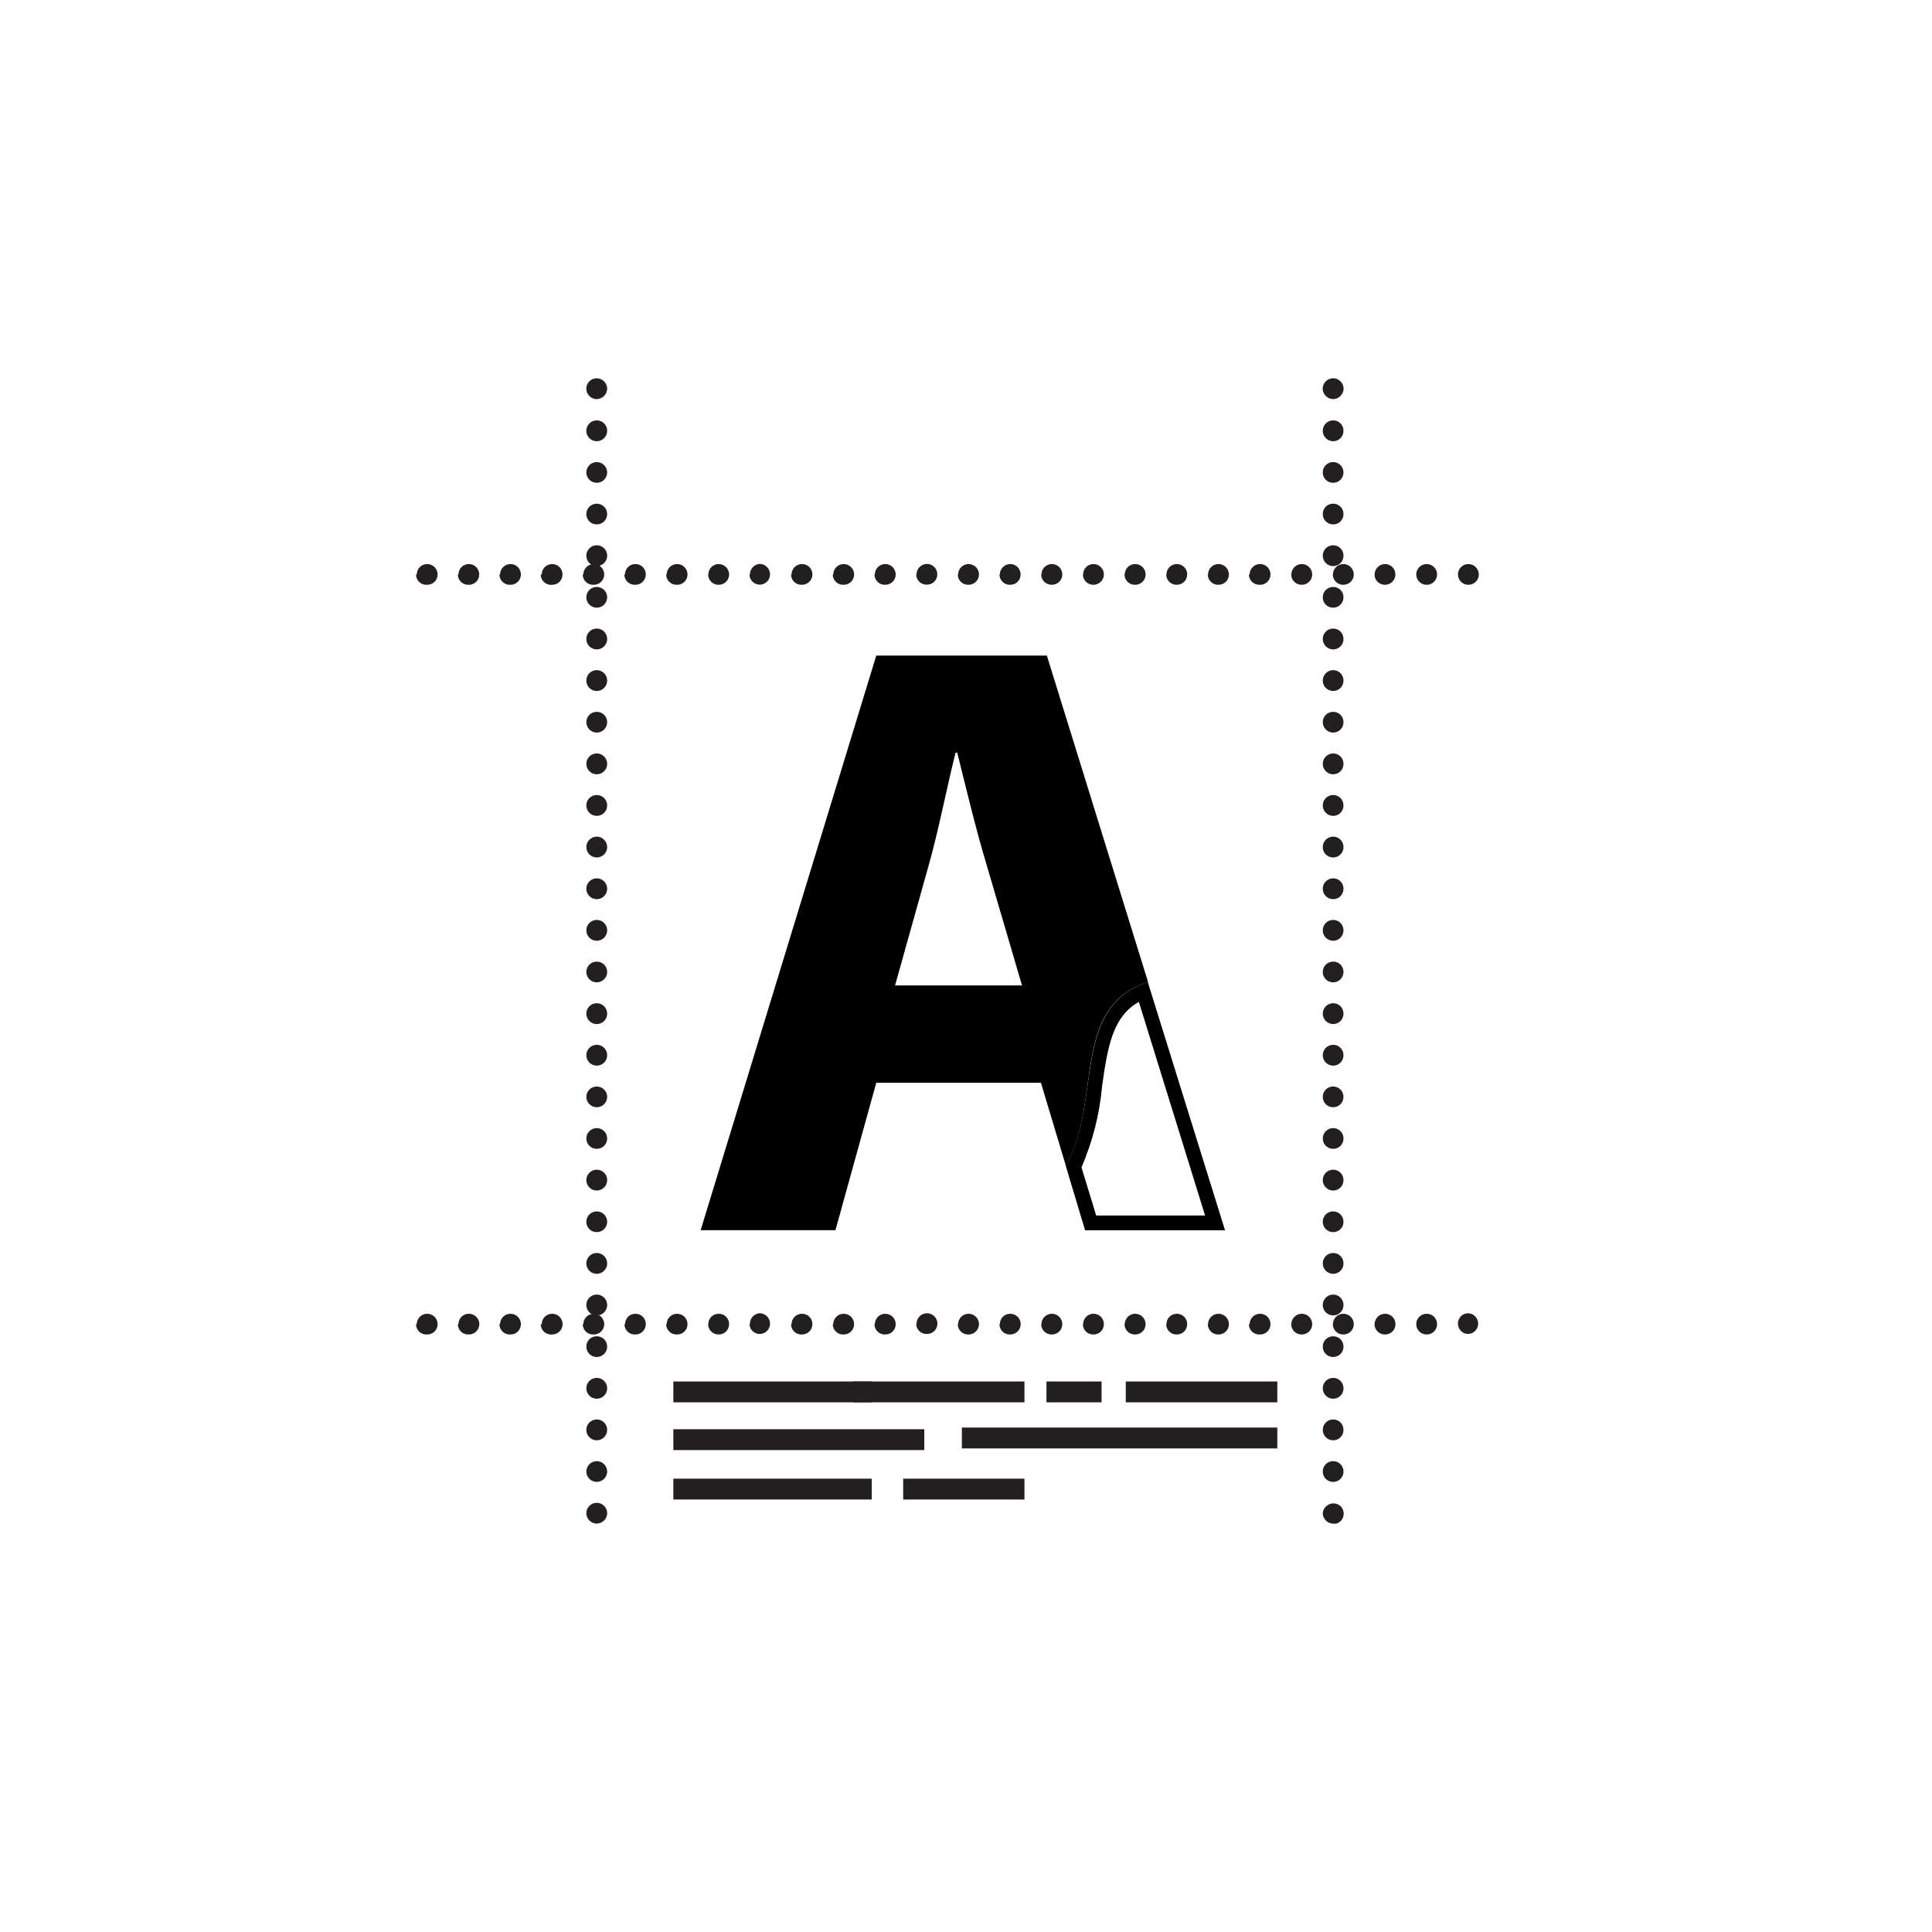
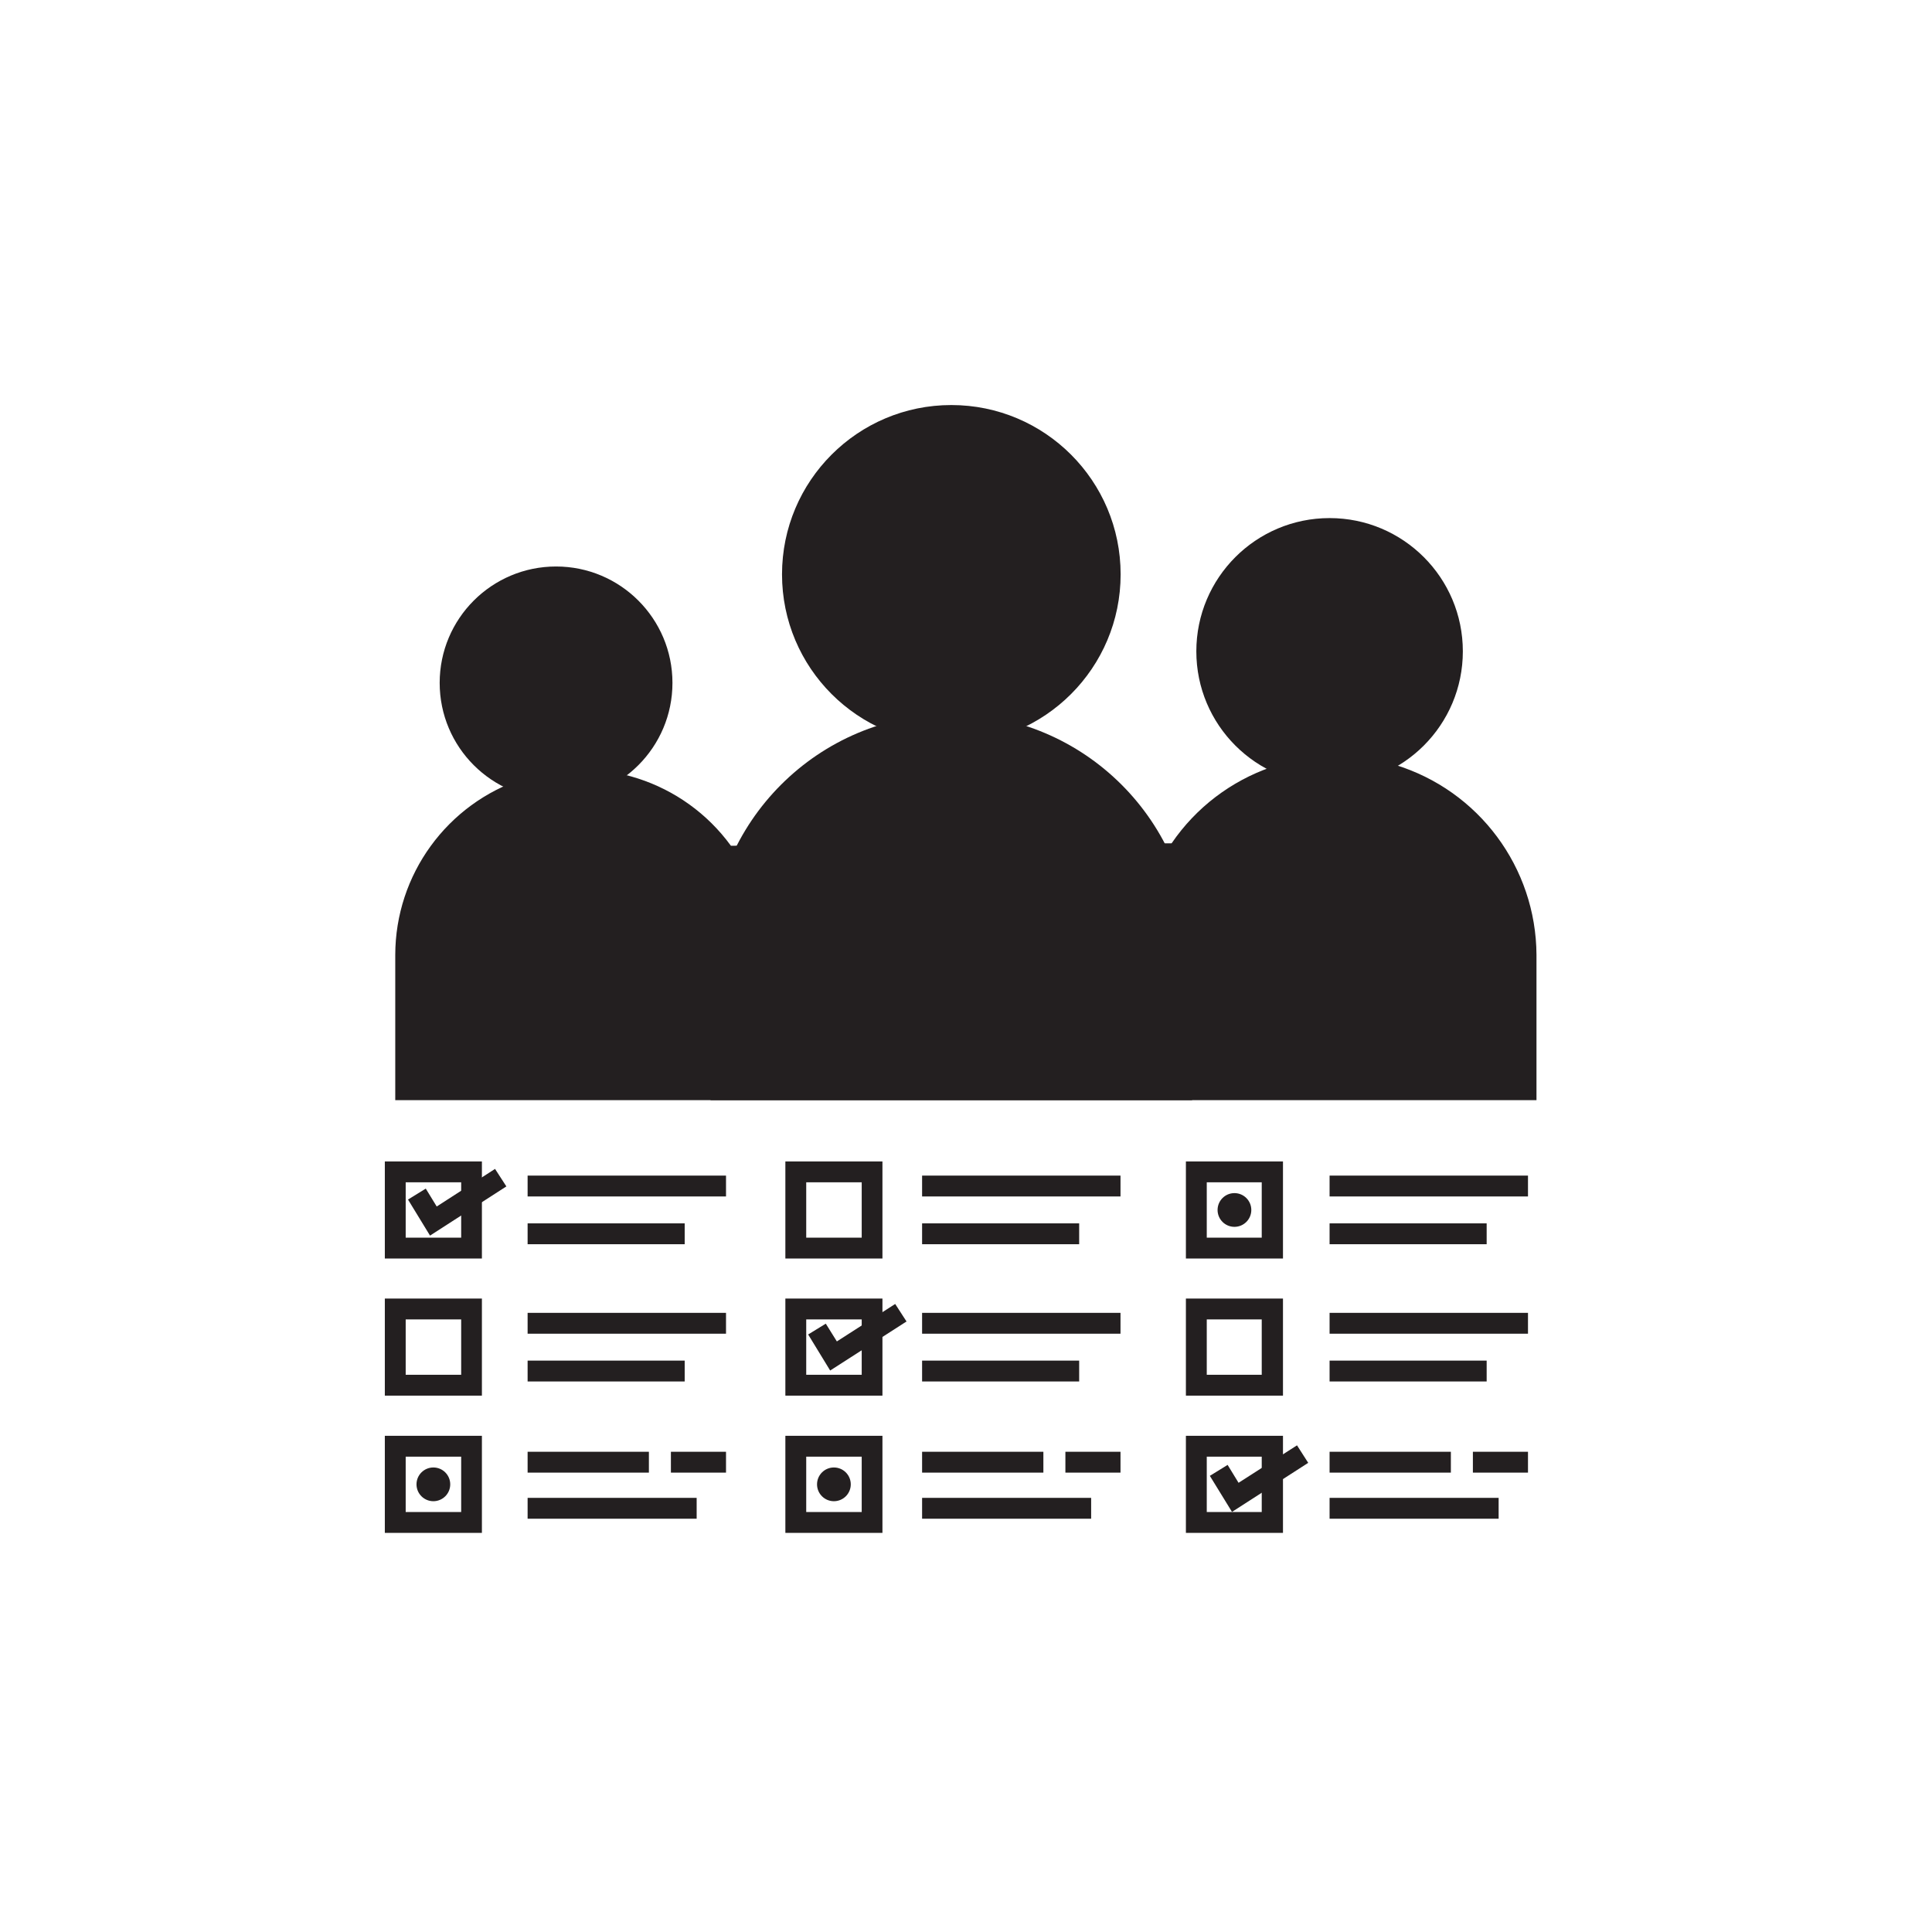
<svg xmlns="http://www.w3.org/2000/svg" id="Layer_1" data-name="Layer 1" viewBox="0 0 150.06 150.06">
  <defs>
    <style>.cls-1{fill:#231f20;}</style>
  </defs>
-   <rect class="cls-1" x="52.3" y="107.3" width="15.41" height="1.62" />
-   <rect class="cls-1" x="87.44" y="107.3" width="11.77" height="1.62" />
-   <rect class="cls-1" x="52.3" y="111.01" width="19.49" height="1.62" />
-   <rect class="cls-1" x="66.24" y="107.3" width="13.33" height="1.62" />
-   <rect class="cls-1" x="52.3" y="114.85" width="15.41" height="1.62" />
-   <rect class="cls-1" x="70.15" y="114.85" width="9.42" height="1.62" />
-   <rect class="cls-1" x="81.28" y="107.3" width="4.28" height="1.62" />
-   <rect class="cls-1" x="74.71" y="110.88" width="24.5" height="1.62" />
-   <path class="cls-1" d="M113.24,44.62a.81.81,0,0,1,.81-.81h0a.81.81,0,0,1,.81.81h0a.8.8,0,0,1-.81.8h0A.8.8,0,0,1,113.24,44.62Zm-3.24,0a.81.81,0,0,1,.81-.81h0a.81.81,0,0,1,.81.81h0a.8.8,0,0,1-.81.8h0A.8.8,0,0,1,110,44.62Zm-3.23,0a.81.81,0,0,1,.81-.81h0a.8.8,0,0,1,.8.81h0a.8.8,0,0,1-.8.8h0A.8.8,0,0,1,106.76,44.62Zm-3.24,0a.81.81,0,0,1,.81-.81h0a.81.81,0,0,1,.81.81h0a.8.8,0,0,1-.81.8h0A.8.8,0,0,1,103.52,44.62Zm-3.23,0a.81.81,0,0,1,.81-.81h0a.81.81,0,0,1,.81.81h0a.8.8,0,0,1-.81.8h0A.8.8,0,0,1,100.29,44.62Zm-3.24,0a.81.81,0,0,1,.82-.81h0a.8.8,0,0,1,.8.81h0a.8.8,0,0,1-.8.8h0A.81.81,0,0,1,97,44.62Zm-3.23,0a.81.81,0,0,1,.81-.81h0a.81.81,0,0,1,.81.81h0a.8.8,0,0,1-.81.8h0A.8.8,0,0,1,93.81,44.62Zm-3.23,0a.8.8,0,0,1,.81-.81h0a.8.8,0,0,1,.8.81h0a.8.8,0,0,1-.8.8h0A.8.8,0,0,1,90.58,44.62Zm-3.24,0a.81.81,0,0,1,.81-.81h0a.81.81,0,0,1,.81.81h0a.8.8,0,0,1-.81.8h0A.8.8,0,0,1,87.34,44.62Zm-3.23,0a.8.8,0,0,1,.8-.81h0a.81.81,0,0,1,.81.81h0a.81.81,0,0,1-.81.8h0A.8.8,0,0,1,84.11,44.62Zm-3.24,0a.81.81,0,0,1,.81-.81h0a.81.81,0,0,1,.81.81h0a.8.8,0,0,1-.81.8h0A.8.8,0,0,1,80.87,44.62Zm-3.23,0a.81.81,0,0,1,.81-.81h0a.8.8,0,0,1,.8.81h0a.79.79,0,0,1-.8.8h0A.8.8,0,0,1,77.63,44.62Zm-3.24,0a.81.81,0,0,1,.81-.81h0a.81.81,0,0,1,.81.81h0a.81.81,0,0,1-.81.8h0A.8.8,0,0,1,74.39,44.62Zm-3.23,0A.81.81,0,0,1,72,43.8h0a.8.8,0,0,1,.8.81h0a.79.79,0,0,1-.8.8h0A.8.8,0,0,1,71.16,44.62Zm-3.24,0a.81.81,0,0,1,.81-.81h0a.81.81,0,0,1,.81.81h0a.8.8,0,0,1-.81.8h0A.8.8,0,0,1,67.92,44.62Zm-3.23,0a.81.81,0,0,1,.81-.81h0a.81.81,0,0,1,.81.81h0a.8.8,0,0,1-.81.8h0A.8.8,0,0,1,64.68,44.62Zm-3.24,0a.81.81,0,0,1,.81-.81h0a.8.8,0,0,1,.81.81h0a.8.8,0,0,1-.81.8h0A.8.8,0,0,1,61.44,44.62Zm-3.23,0A.81.81,0,0,1,59,43.8h0a.81.81,0,0,1,.81.81h0a.8.8,0,0,1-.81.8h0A.8.8,0,0,1,58.21,44.62Zm-3.23,0a.8.8,0,0,1,.8-.81h0a.81.81,0,0,1,.81.81h0a.8.8,0,0,1-.81.8h0A.8.8,0,0,1,55,44.62Zm-3.24,0a.81.81,0,0,1,.81-.81h0a.81.81,0,0,1,.81.81h0a.8.8,0,0,1-.81.8h0A.8.8,0,0,1,51.74,44.62Zm-3.24,0a.81.81,0,0,1,.82-.81h0a.8.8,0,0,1,.8.81h0a.8.8,0,0,1-.8.8h0A.81.81,0,0,1,48.49,44.62Zm-3.23,0a.81.81,0,0,1,.81-.81h0a.81.81,0,0,1,.81.81h0a.8.8,0,0,1-.81.8h0A.8.8,0,0,1,45.26,44.62Zm-3.23,0a.8.8,0,0,1,.81-.81h0a.8.8,0,0,1,.8.81h0a.79.79,0,0,1-.8.8h0A.8.8,0,0,1,42,44.62Zm-3.24,0a.81.81,0,0,1,.81-.81h0a.81.81,0,0,1,.81.81h0a.8.8,0,0,1-.81.8h0A.8.8,0,0,1,38.79,44.62Zm-3.23,0a.8.8,0,0,1,.81-.81h0a.8.8,0,0,1,.8.81h0a.79.79,0,0,1-.8.8h0A.8.8,0,0,1,35.56,44.62Zm-3.24,0a.81.81,0,0,1,.81-.81h0a.81.81,0,0,1,.81.81h0a.8.8,0,0,1-.81.8h0A.8.8,0,0,1,32.31,44.62Z" />
-   <path class="cls-1" d="M113.24,102.85A.8.8,0,0,1,114,102h0a.81.81,0,0,1,.81.81h0a.8.8,0,0,1-.81.8h0A.8.8,0,0,1,113.24,102.85Zm-3.24,0a.81.81,0,0,1,.81-.81h0a.81.81,0,0,1,.81.81h0a.8.8,0,0,1-.81.8h0A.8.8,0,0,1,110,102.85Zm-3.23,0a.81.81,0,0,1,.81-.81h0a.81.81,0,0,1,.81.81h0a.8.8,0,0,1-.81.8h0A.8.8,0,0,1,106.76,102.85Zm-3.24,0a.81.81,0,0,1,.81-.81h0a.81.81,0,0,1,.81.81h0a.8.8,0,0,1-.81.8h0A.8.8,0,0,1,103.52,102.85Zm-3.23,0a.81.81,0,0,1,.81-.81h0a.81.81,0,0,1,.81.81h0a.8.8,0,0,1-.81.8h0A.8.8,0,0,1,100.29,102.85Zm-3.24,0a.81.81,0,0,1,.81-.81h0a.8.8,0,0,1,.81.81h0a.8.8,0,0,1-.81.8h0A.8.8,0,0,1,97,102.85Zm-3.23,0a.81.81,0,0,1,.81-.81h0a.81.81,0,0,1,.81.81h0a.8.8,0,0,1-.81.8h0A.8.8,0,0,1,93.81,102.85Zm-3.23,0a.8.8,0,0,1,.8-.81h0a.8.8,0,0,1,.81.81h0a.8.8,0,0,1-.81.8h0A.79.79,0,0,1,90.58,102.85Zm-3.24,0a.81.81,0,0,1,.81-.81h0a.81.81,0,0,1,.81.81h0a.8.8,0,0,1-.81.8h0A.8.8,0,0,1,87.34,102.85Zm-3.23,0a.8.8,0,0,1,.8-.81h0a.8.8,0,0,1,.81.81h0a.8.8,0,0,1-.81.8h0A.79.79,0,0,1,84.11,102.85Zm-3.24,0a.81.81,0,0,1,.81-.81h0a.81.81,0,0,1,.81.81h0a.8.8,0,0,1-.81.8h0A.8.8,0,0,1,80.87,102.85Zm-3.23,0a.8.8,0,0,1,.8-.81h0a.81.81,0,0,1,.82.81h0a.81.81,0,0,1-.82.8h0A.79.79,0,0,1,77.63,102.85Zm-3.24,0a.81.81,0,0,1,.81-.81h0a.81.81,0,0,1,.81.81h0a.81.81,0,0,1-.81.8h0A.8.8,0,0,1,74.39,102.85Zm-3.23,0A.81.81,0,0,1,72,102h0a.81.81,0,0,1,.81.81h0a.8.8,0,0,1-.81.8h0A.8.8,0,0,1,71.16,102.85Zm-3.24,0a.81.81,0,0,1,.81-.81h0a.81.81,0,0,1,.81.81h0a.8.8,0,0,1-.81.8h0A.8.8,0,0,1,67.92,102.85Zm-3.23,0a.81.81,0,0,1,.81-.81h0a.81.81,0,0,1,.81.81h0a.8.8,0,0,1-.81.8h0A.8.8,0,0,1,64.68,102.85Zm-3.24,0a.81.81,0,0,1,.81-.81h0a.8.8,0,0,1,.81.81h0a.8.8,0,0,1-.81.8h0A.8.8,0,0,1,61.44,102.85Zm-3.23,0A.81.81,0,0,1,59,102h0a.81.81,0,0,1,.81.81h0a.8.8,0,0,1-.81.8h0A.8.8,0,0,1,58.21,102.85Zm-3.24,0a.81.81,0,0,1,.81-.81h0a.8.8,0,0,1,.81.81h0a.8.8,0,0,1-.81.8h0A.8.8,0,0,1,55,102.85Zm-3.23,0a.81.81,0,0,1,.81-.81h0a.81.81,0,0,1,.81.81h0a.8.8,0,0,1-.81.8h0A.8.8,0,0,1,51.74,102.85Zm-3.23,0a.8.8,0,0,1,.8-.81h0a.8.8,0,0,1,.81.81h0a.8.8,0,0,1-.81.8h0A.8.8,0,0,1,48.5,102.85Zm-3.24,0a.81.81,0,0,1,.81-.81h0a.81.81,0,0,1,.81.81h0a.8.8,0,0,1-.81.8h0A.8.8,0,0,1,45.26,102.85Zm-3.23,0a.8.8,0,0,1,.8-.81h0a.81.81,0,0,1,.82.81h0a.81.81,0,0,1-.82.8h0A.8.8,0,0,1,42,102.85Zm-3.24,0a.81.81,0,0,1,.81-.81h0a.81.81,0,0,1,.81.81h0a.8.8,0,0,1-.81.8h0A.8.8,0,0,1,38.79,102.85Zm-3.23,0a.8.8,0,0,1,.8-.81h0a.81.81,0,0,1,.82.81h0a.81.81,0,0,1-.82.8h0A.8.8,0,0,1,35.56,102.85Zm-3.24,0a.81.81,0,0,1,.81-.81h0a.81.81,0,0,1,.81.81h0a.8.8,0,0,1-.81.8h0A.8.8,0,0,1,32.31,102.85Z" />
-   <path class="cls-1" d="M46.35,118.34a.68.68,0,0,1-.31-.07.69.69,0,0,1-.26-.17.8.8,0,0,1,0-1.14.81.81,0,0,1,1.38.57.81.81,0,0,1-.24.57,1,1,0,0,1-.26.17A.75.75,0,0,1,46.35,118.34Z" />
-   <path class="cls-1" d="M45.54,114.3a.81.81,0,0,1,.81-.81h0a.81.81,0,0,1,.81.81h0a.81.81,0,0,1-.81.8h0A.81.81,0,0,1,45.54,114.3Zm0-3.24a.81.81,0,0,1,.81-.81h0a.81.81,0,0,1,.81.81h0a.81.81,0,0,1-.81.81h0A.81.81,0,0,1,45.54,111.06Zm0-3.23a.81.81,0,0,1,.81-.81h0a.81.81,0,0,1,.81.81h0a.81.81,0,0,1-.81.81h0A.81.81,0,0,1,45.54,107.83Zm0-3.24a.8.8,0,0,1,.81-.8h0a.8.8,0,0,1,.81.8h0a.81.81,0,0,1-.81.81h0A.81.81,0,0,1,45.54,104.58Zm0-3.23a.81.81,0,0,1,.81-.81h0a.81.81,0,0,1,.81.81h0a.81.81,0,0,1-.81.81h0A.81.81,0,0,1,45.54,101.35Zm0-3.23a.81.81,0,0,1,.81-.81h0a.81.81,0,0,1,.81.81h0a.81.81,0,0,1-.81.81h0A.81.81,0,0,1,45.54,98.12Zm0-3.23a.81.81,0,0,1,.81-.81h0a.81.81,0,0,1,.81.81h0a.8.8,0,0,1-.81.8h0A.8.8,0,0,1,45.54,94.89Zm0-3.24a.81.81,0,0,1,.81-.81h0a.81.81,0,0,1,.81.81h0a.81.81,0,0,1-.81.81h0A.81.81,0,0,1,45.54,91.65Zm0-3.23a.81.81,0,0,1,.81-.81h0a.81.81,0,0,1,.81.81h0a.8.8,0,0,1-.81.8h0A.8.8,0,0,1,45.54,88.42Zm0-3.23a.81.81,0,0,1,.81-.81h0a.81.81,0,0,1,.81.81h0a.81.81,0,0,1-.81.8h0A.81.81,0,0,1,45.54,85.18Zm0-3.24a.81.81,0,0,1,.81-.81h0a.81.81,0,0,1,.81.81h0a.81.81,0,0,1-.81.81h0A.81.81,0,0,1,45.54,81.94Zm0-3.23a.81.81,0,0,1,.81-.81h0a.81.81,0,0,1,.81.81h0a.81.81,0,0,1-.81.81h0A.81.81,0,0,1,45.54,78.71Zm0-3.24a.8.8,0,0,1,.81-.8h0a.8.8,0,0,1,.81.8h0a.81.81,0,0,1-.81.81h0A.81.81,0,0,1,45.54,75.47Zm0-3.23a.81.81,0,0,1,.81-.81h0a.81.81,0,0,1,.81.81h0a.81.81,0,0,1-.81.81h0A.81.81,0,0,1,45.54,72.24Zm0-3.23a.81.81,0,0,1,.81-.81h0a.81.81,0,0,1,.81.81h0a.81.81,0,0,1-.81.81h0A.81.81,0,0,1,45.54,69Zm0-3.23a.82.82,0,0,1,.81-.82h0a.82.82,0,0,1,.81.82h0a.81.81,0,0,1-.81.8h0A.81.81,0,0,1,45.54,65.77Zm0-3.24a.81.81,0,0,1,.81-.81h0a.81.81,0,0,1,.81.81h0a.81.81,0,0,1-.81.81h0A.81.81,0,0,1,45.54,62.53Zm0-3.23a.81.81,0,0,1,.81-.81h0a.81.81,0,0,1,.81.81h0a.81.81,0,0,1-.81.81h0A.81.81,0,0,1,45.54,59.3Zm0-3.24a.8.8,0,0,1,.81-.8h0a.8.8,0,0,1,.81.8h0a.81.81,0,0,1-.81.81h0A.81.81,0,0,1,45.54,56.06Zm0-3.23a.81.81,0,0,1,.81-.81h0a.81.81,0,0,1,.81.81h0a.81.81,0,0,1-.81.81h0A.81.81,0,0,1,45.54,52.82Zm0-3.23a.81.81,0,0,1,.81-.81h0a.81.81,0,0,1,.81.81h0a.81.81,0,0,1-.81.81h0A.81.81,0,0,1,45.54,49.59Zm0-3.24a.8.8,0,0,1,.81-.8h0a.8.8,0,0,1,.81.8h0a.81.81,0,0,1-.81.81h0A.81.81,0,0,1,45.54,46.35Zm0-3.23a.81.81,0,0,1,.81-.81h0a.81.81,0,0,1,.81.81h0a.81.81,0,0,1-.81.81h0A.81.81,0,0,1,45.54,43.12Zm0-3.23a.81.81,0,0,1,.81-.81h0a.81.81,0,0,1,.81.81h0a.8.8,0,0,1-.81.8h0A.8.8,0,0,1,45.54,39.89Zm0-3.23a.81.81,0,0,1,.81-.81h0a.81.81,0,0,1,.81.81h0a.81.81,0,0,1-.81.8h0A.81.81,0,0,1,45.54,36.66Zm0-3.24a.81.81,0,0,1,.81-.81h0a.81.81,0,0,1,.81.81h0a.81.81,0,0,1-.81.81h0A.81.81,0,0,1,45.54,33.41Z" />
-   <path class="cls-1" d="M46.35,31a.67.67,0,0,1-.31-.07.69.69,0,0,1-.26-.17.75.75,0,0,1-.24-.57.8.8,0,0,1,.5-.75.82.82,0,0,1,1.12.75.75.75,0,0,1-.07.31.77.77,0,0,1-.43.43A.75.75,0,0,1,46.35,31Z" />
-   <path class="cls-1" d="M103.54,118.34a.75.75,0,0,1-.31-.07.76.76,0,0,1-.25-.17,1,1,0,0,1-.18-.26.74.74,0,0,1-.06-.31A.77.77,0,0,1,103,117a.82.82,0,0,1,1.14,0,.83.83,0,0,1,0,1.14.93.93,0,0,1-.26.17A.76.76,0,0,1,103.54,118.34Z" />
-   <path class="cls-1" d="M102.74,114.3a.8.8,0,0,1,.81-.81h0a.8.8,0,0,1,.8.81h0a.8.8,0,0,1-.8.8h0A.8.8,0,0,1,102.74,114.3Zm0-3.24a.81.81,0,0,1,.81-.81h0a.8.8,0,0,1,.8.81h0a.8.8,0,0,1-.8.81h0A.81.81,0,0,1,102.74,111.06Zm0-3.23a.81.81,0,0,1,.81-.81h0a.8.8,0,0,1,.8.81h0a.8.8,0,0,1-.8.81h0A.81.81,0,0,1,102.74,107.83Zm0-3.24a.8.8,0,0,1,.81-.8h0a.79.79,0,0,1,.8.8h0a.8.8,0,0,1-.8.81h0A.8.8,0,0,1,102.74,104.58Zm0-3.23a.81.81,0,0,1,.81-.81h0a.8.8,0,0,1,.8.81h0a.8.8,0,0,1-.8.81h0A.81.81,0,0,1,102.74,101.35Zm0-3.23a.81.81,0,0,1,.81-.81h0a.8.8,0,0,1,.8.81h0a.8.8,0,0,1-.8.81h0A.81.81,0,0,1,102.74,98.12Zm0-3.23a.8.8,0,0,1,.81-.81h0a.8.8,0,0,1,.8.81h0a.79.79,0,0,1-.8.8h0A.8.8,0,0,1,102.74,94.89Zm0-3.24a.81.81,0,0,1,.81-.81h0a.8.8,0,0,1,.8.81h0a.8.8,0,0,1-.8.81h0A.81.81,0,0,1,102.74,91.65Zm0-3.23a.81.81,0,0,1,.81-.81h0a.8.8,0,0,1,.8.81h0a.79.79,0,0,1-.8.8h0A.8.8,0,0,1,102.74,88.42Zm0-3.23a.8.8,0,0,1,.81-.81h0a.8.8,0,0,1,.8.81h0a.8.8,0,0,1-.8.8h0A.8.8,0,0,1,102.74,85.18Zm0-3.24a.81.81,0,0,1,.81-.81h0a.8.8,0,0,1,.8.81h0a.8.8,0,0,1-.8.81h0A.81.81,0,0,1,102.74,81.94Zm0-3.23a.81.81,0,0,1,.81-.81h0a.8.8,0,0,1,.8.81h0a.8.8,0,0,1-.8.81h0A.81.81,0,0,1,102.74,78.71Zm0-3.24a.8.8,0,0,1,.81-.8h0a.79.79,0,0,1,.8.8h0a.8.8,0,0,1-.8.81h0A.8.8,0,0,1,102.74,75.47Zm0-3.23a.81.81,0,0,1,.81-.81h0a.8.8,0,0,1,.8.81h0a.8.8,0,0,1-.8.81h0A.81.81,0,0,1,102.74,72.24Zm0-3.23a.81.81,0,0,1,.81-.81h0a.8.8,0,0,1,.8.81h0a.8.8,0,0,1-.8.81h0A.81.81,0,0,1,102.74,69Zm0-3.23a.81.81,0,0,1,.81-.82h0a.81.81,0,0,1,.8.82h0a.8.8,0,0,1-.8.8h0A.8.8,0,0,1,102.74,65.77Zm0-3.24a.81.81,0,0,1,.81-.81h0a.8.8,0,0,1,.8.81h0a.8.8,0,0,1-.8.81h0A.81.81,0,0,1,102.74,62.53Zm0-3.23a.81.81,0,0,1,.81-.81h0a.8.8,0,0,1,.8.81h0a.8.8,0,0,1-.8.81h0A.81.81,0,0,1,102.74,59.3Zm0-3.24a.8.8,0,0,1,.81-.8h0a.79.79,0,0,1,.8.8h0a.8.8,0,0,1-.8.81h0A.81.81,0,0,1,102.74,56.06Zm0-3.23a.81.81,0,0,1,.81-.81h0a.8.8,0,0,1,.8.81h0a.8.8,0,0,1-.8.81h0A.81.81,0,0,1,102.74,52.82Zm0-3.23a.81.81,0,0,1,.81-.81h0a.8.8,0,0,1,.8.81h0a.8.8,0,0,1-.8.81h0A.81.81,0,0,1,102.74,49.59Zm0-3.24a.8.8,0,0,1,.81-.8h0a.79.79,0,0,1,.8.8h0a.8.8,0,0,1-.8.81h0A.8.8,0,0,1,102.74,46.35Zm0-3.23a.81.81,0,0,1,.81-.81h0a.8.8,0,0,1,.8.81h0a.8.8,0,0,1-.8.81h0A.81.81,0,0,1,102.74,43.12Zm0-3.23a.8.8,0,0,1,.81-.81h0a.8.8,0,0,1,.8.81h0a.79.79,0,0,1-.8.8h0A.8.8,0,0,1,102.74,39.89Zm0-3.23a.8.8,0,0,1,.81-.81h0a.8.8,0,0,1,.8.81h0a.8.8,0,0,1-.8.8h0A.8.8,0,0,1,102.74,36.66Zm0-3.24a.81.81,0,0,1,.81-.81h0a.8.8,0,0,1,.8.81h0a.8.8,0,0,1-.8.81h0A.81.81,0,0,1,102.74,33.41Z" />
-   <path class="cls-1" d="M103.55,31a.82.82,0,0,1-.57-.24,1,1,0,0,1-.18-.26.75.75,0,0,1-.07-.31.81.81,0,0,1,.24-.57.83.83,0,0,1,.89-.18,1,1,0,0,1,.26.18.81.81,0,0,1,.24.57.75.75,0,0,1-.07.31,1,1,0,0,1-.18.26.81.81,0,0,1-.56.24Z" />
-   <path d="M88.46,77.83,93.6,94.41H85.14L84,90.67a20.47,20.47,0,0,0,1.6-6.31c.45-3.21.85-5.39,2.85-6.54m.71-1.55c-6,2-3.52,9.07-6.38,14.29l1.5,5H95.15l-6-19.28Z" />
-   <path d="M89.17,76.27,81.31,50.92H68.06L54.42,95.55H64.89L68.06,84.1H80.85l1.94,6.46C85.65,85.34,83.12,78.25,89.17,76.27Zm-19.65.27,2.65-9.47c.73-2.58,1.39-6,2.05-8.61h.13c.66,2.65,1.46,6,2.25,8.61l2.78,9.47Z" />
+   <path class="cls-1" d="M56.77,65.69A14.42,14.42,0,0,0,30.7,74.17V85.45h88.64V74.17A15.52,15.52,0,0,0,91,65.5" />
+   <path class="cls-1" d="M55.19,85.45V74.17a18.7,18.7,0,0,1,37.4,0V85.45" />
+   <circle class="cls-1" cx="73.89" cy="44.61" r="13.15" />
+   <circle class="cls-1" cx="103.27" cy="50.59" r="10.35" />
+   <circle class="cls-1" cx="43.19" cy="53.04" r="9.04" />
+   <path class="cls-1" d="M37.43,97.75H29.89V90.21h7.54Zm-5.92-1.62h4.31v-4.3H31.51Z" />
+   <path class="cls-1" d="M37.43,108.4H29.89v-7.54h7.54Zm-5.92-1.62h4.31v-4.3H31.51Z" />
+   <path class="cls-1" d="M37.43,119.06H29.89v-7.54h7.54Zm-5.92-1.62h4.31v-4.3H31.51Z" />
+   <path class="cls-1" d="M68.54,97.75H61V90.21h7.54Zm-5.92-1.62h4.31v-4.3H62.62Z" />
+   <path class="cls-1" d="M68.54,108.4H61v-7.54h7.54Zm-5.92-1.62h4.31v-4.3H62.62Z" />
+   <path class="cls-1" d="M68.54,119.06H61v-7.54h7.54Zm-5.92-1.62h4.31v-4.3H62.62Z" />
+   <path class="cls-1" d="M99.65,97.75H92.11V90.21h7.54Zm-5.92-1.62H98v-4.3H93.73Z" />
+   <path class="cls-1" d="M99.65,108.4H92.11v-7.54h7.54Zm-5.92-1.62H98v-4.3H93.73Z" />
+   <path class="cls-1" d="M99.65,119.06H92.11v-7.54h7.54Zm-5.92-1.62H98v-4.3H93.73Z" />
+   <rect class="cls-1" x="40.98" y="91.31" width="15.41" height="1.62" />
+   <rect class="cls-1" x="40.98" y="95.02" width="12.2" height="1.62" />
+   <rect class="cls-1" x="40.98" y="101.97" width="15.41" height="1.62" />
+   <rect class="cls-1" x="40.98" y="112.76" width="9.42" height="1.62" />
+   <rect class="cls-1" x="52.11" y="112.76" width="4.28" height="1.62" />
+   <rect class="cls-1" x="40.98" y="105.68" width="12.2" height="1.62" />
+   <rect class="cls-1" x="40.98" y="116.34" width="13.13" height="1.62" />
+   <rect class="cls-1" x="71.62" y="91.31" width="15.41" height="1.62" />
+   <rect class="cls-1" x="71.62" y="95.02" width="12.2" height="1.62" />
+   <rect class="cls-1" x="71.62" y="101.97" width="15.41" height="1.62" />
+   <rect class="cls-1" x="71.62" y="112.76" width="9.42" height="1.62" />
+   <rect class="cls-1" x="82.75" y="112.76" width="4.28" height="1.62" />
+   <rect class="cls-1" x="71.62" y="105.68" width="12.2" height="1.62" />
+   <rect class="cls-1" x="71.62" y="116.34" width="13.13" height="1.62" />
+   <rect class="cls-1" x="103.27" y="91.31" width="15.41" height="1.62" />
+   <rect class="cls-1" x="103.27" y="95.02" width="12.2" height="1.62" />
+   <rect class="cls-1" x="103.27" y="101.97" width="15.41" height="1.62" />
+   <rect class="cls-1" x="103.27" y="112.76" width="9.42" height="1.62" />
+   <rect class="cls-1" x="114.4" y="112.76" width="4.28" height="1.62" />
+   <rect class="cls-1" x="103.27" y="105.68" width="12.2" height="1.62" />
+   <rect class="cls-1" x="103.27" y="116.34" width="13.13" height="1.62" />
+   <polygon class="cls-1" points="33.4 95.97 31.69 93.17 33.07 92.32 33.92 93.71 38.45 90.79 39.33 92.15 33.4 95.97" />
+   <polygon class="cls-1" points="64.48 106.45 62.77 103.65 64.14 102.81 65 104.19 69.53 101.28 70.41 102.64 64.48 106.45" />
+   <polygon class="cls-1" points="95.69 117.43 93.97 114.63 95.35 113.78 96.2 115.17 100.74 112.26 101.61 113.62 95.69 117.43" />
+   <circle class="cls-1" cx="33.66" cy="115.29" r="1.31" />
+   <circle class="cls-1" cx="64.77" cy="115.29" r="1.31" />
+   <circle class="cls-1" cx="95.88" cy="93.98" r="1.31" />
</svg>
